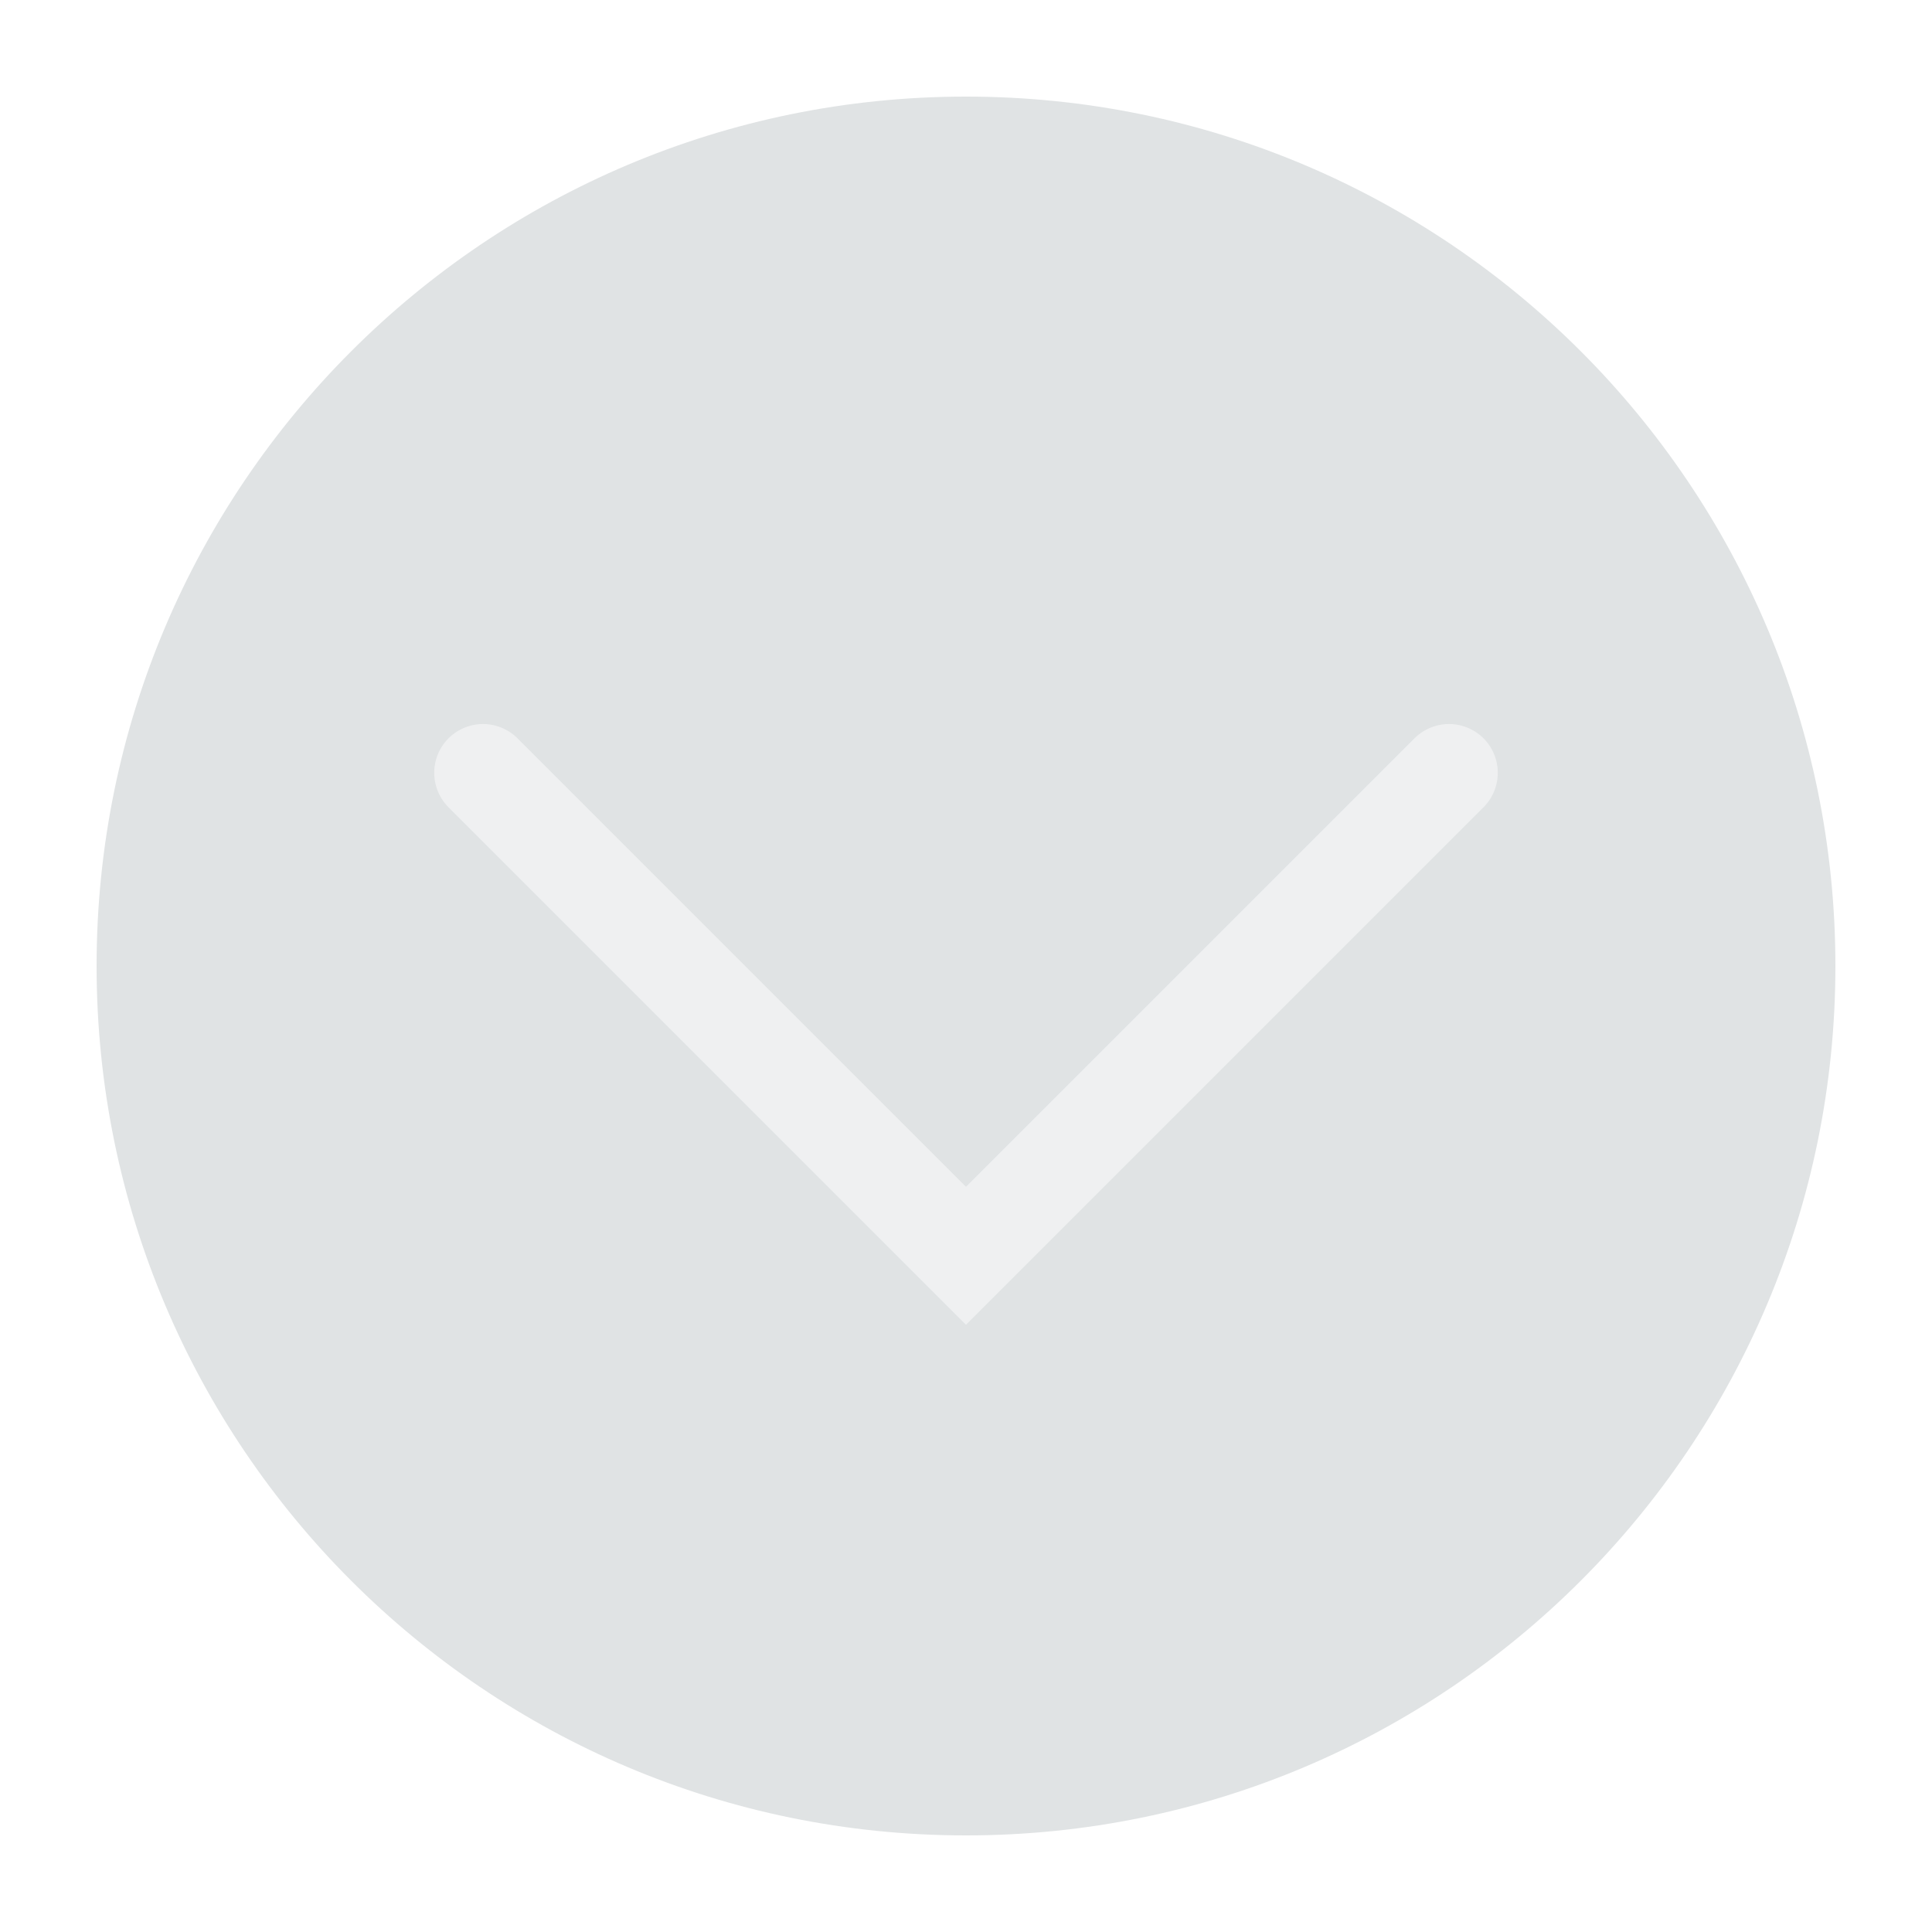
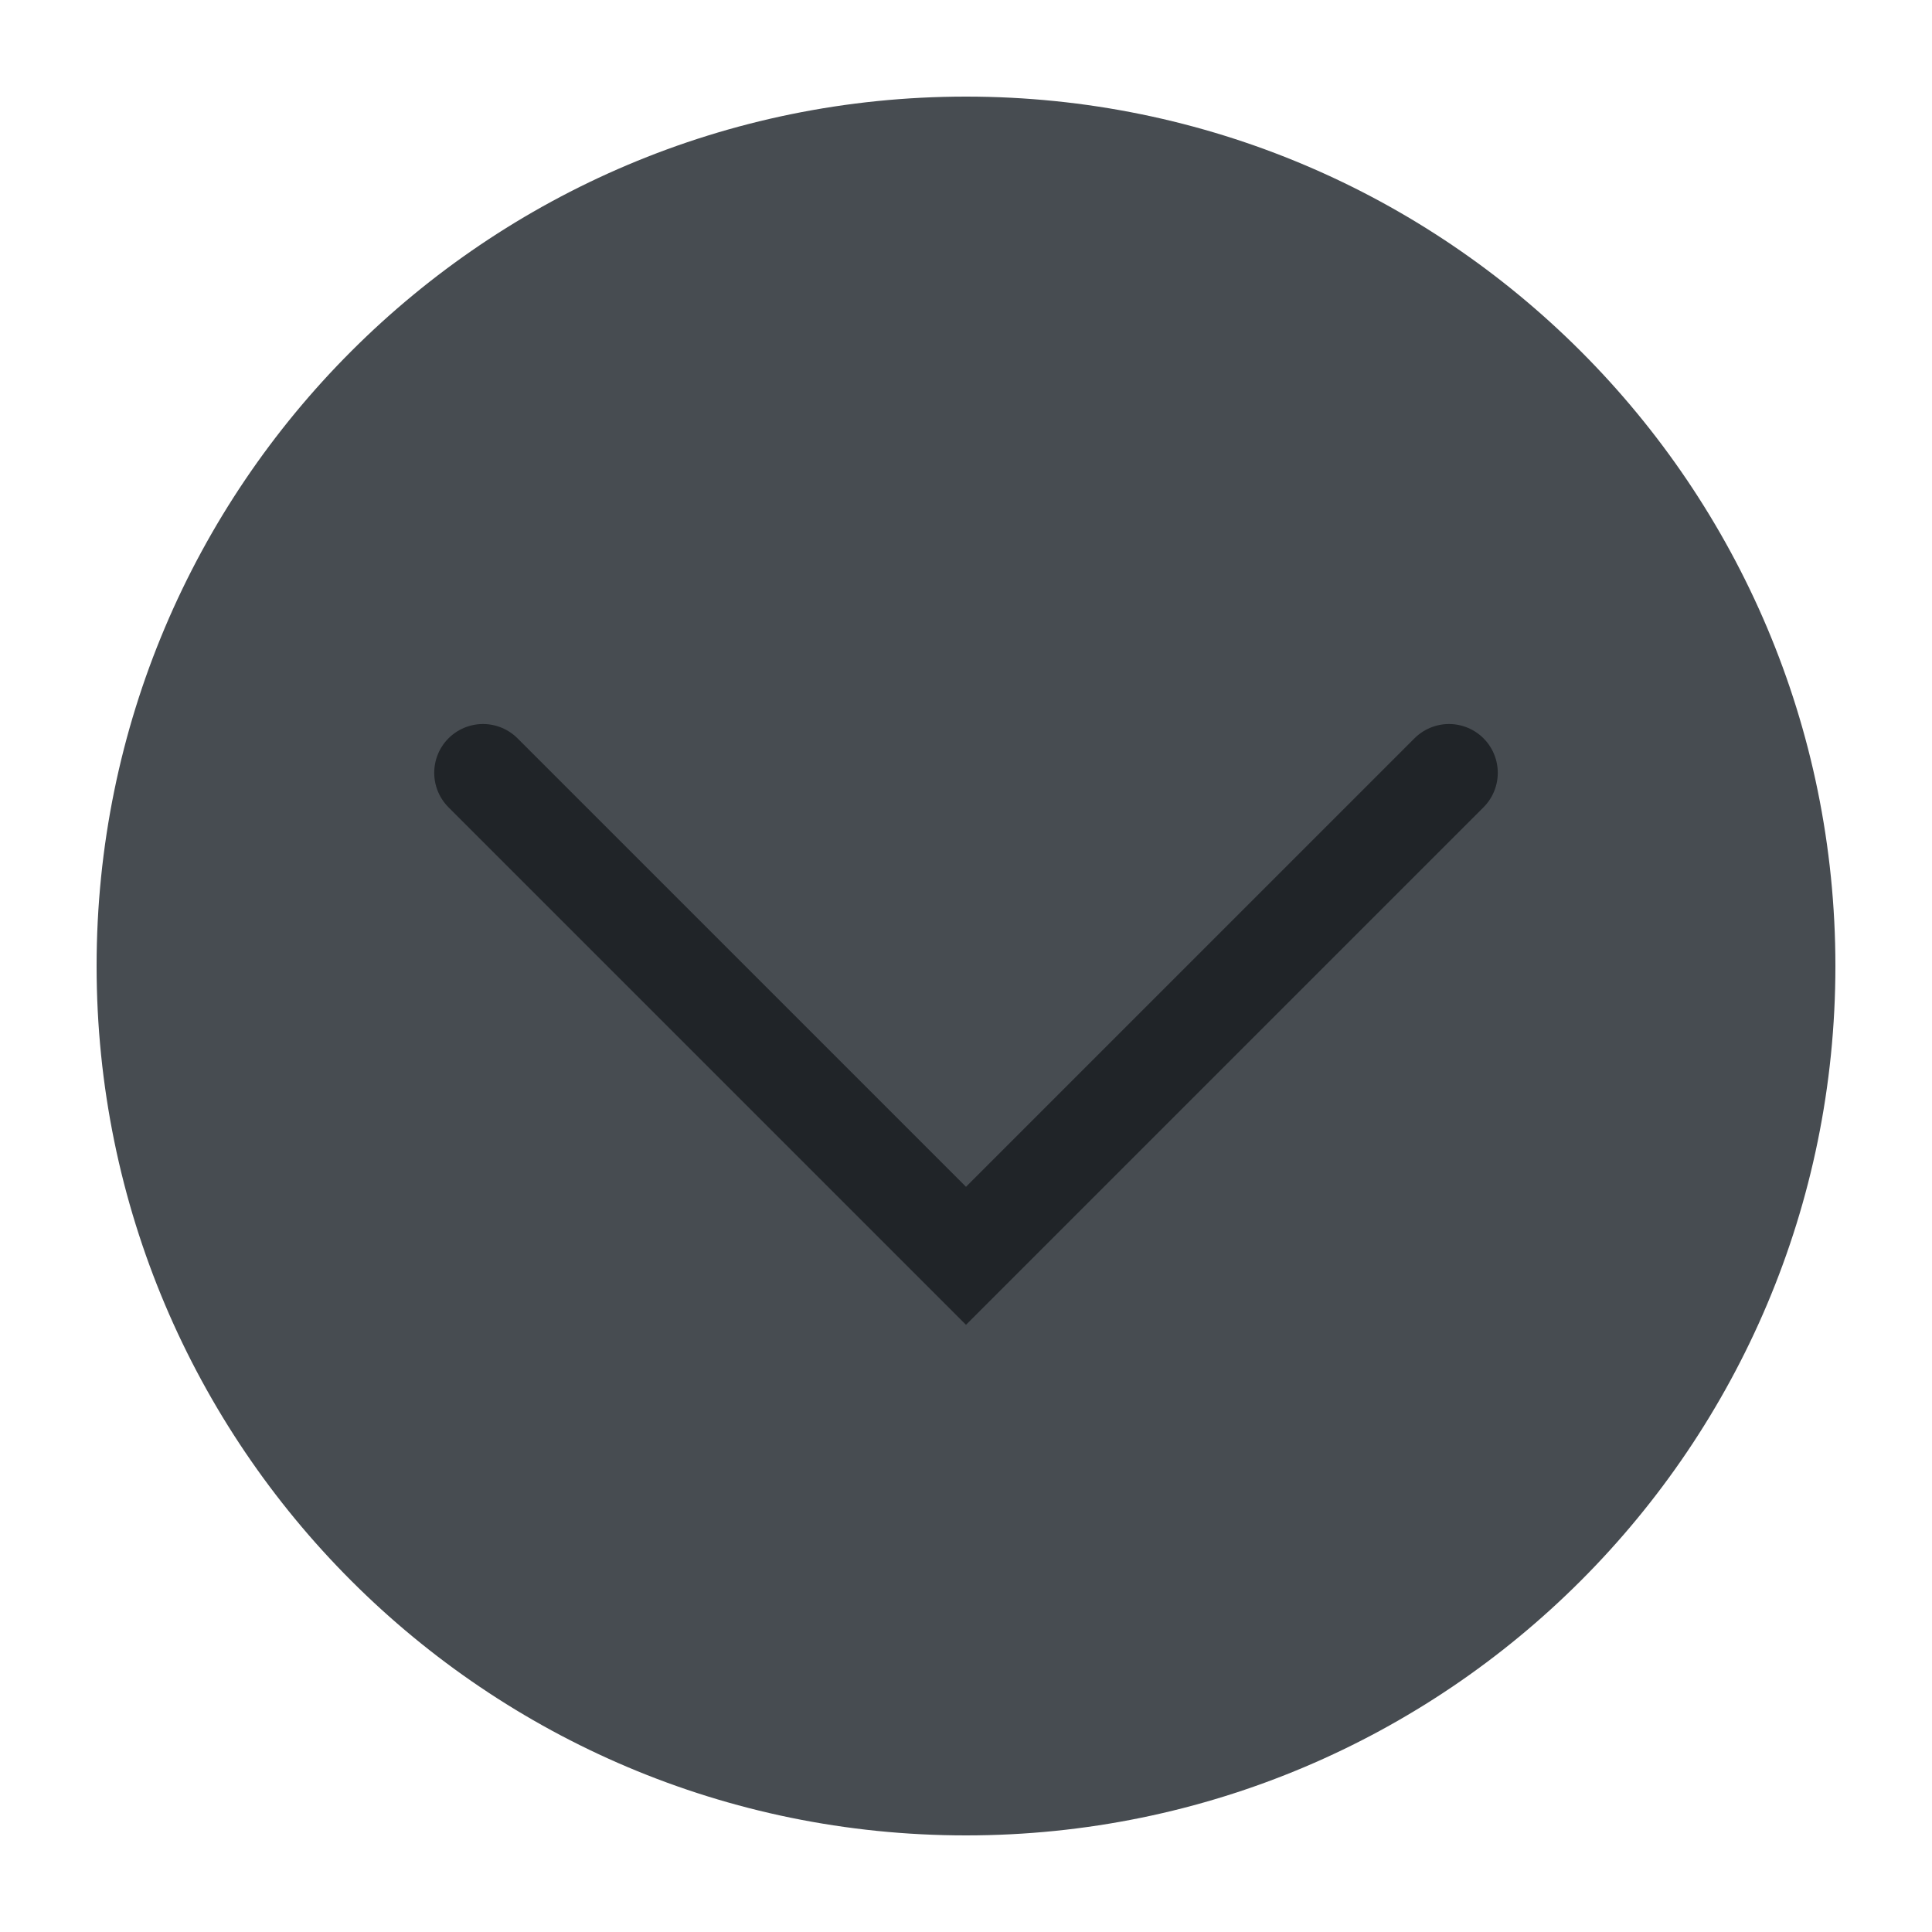
<svg xmlns="http://www.w3.org/2000/svg" viewBox="0 0 50 50" version="1.2" baseProfile="tiny">
  <defs>
</defs>
  <g fill="none" stroke="black" stroke-width="1" fill-rule="evenodd" stroke-linecap="square" stroke-linejoin="bevel">
-     <g fill="#e0e3e4" fill-opacity="1" stroke="none" transform="matrix(2.5,0,0,2.5,2.5,2.5)" font-family="Hurmit Nerd Font" font-size="12" font-weight="300" font-style="normal">
+     <g fill="#474c51" fill-opacity="1" stroke="none" transform="matrix(2.5,0,0,2.5,2.5,2.5)" font-family="Hurmit Nerd Font" font-size="12" font-weight="300" font-style="normal">
      <circle cx="9" cy="9" r="9" />
    </g>
-     <g fill="none" stroke="#eff0f1" stroke-opacity="1" stroke-width="1.01" stroke-linecap="round" stroke-linejoin="miter" stroke-miterlimit="2" transform="matrix(2.5,0,0,2.5,2.5,2.5)" font-family="Hurmit Nerd Font" font-size="12" font-weight="300" font-style="normal">
+     <g fill="none" stroke="#202428" stroke-opacity="1" stroke-width="1.01" stroke-linecap="round" stroke-linejoin="miter" stroke-miterlimit="2" transform="matrix(2.5,0,0,2.5,2.5,2.5)" font-family="Hurmit Nerd Font" font-size="12" font-weight="300" font-style="normal">
      <polyline fill="none" vector-effect="none" points="4,7 9,12 14,7 " />
    </g>
    <g fill="none" stroke="#000000" stroke-opacity="1" stroke-width="1" stroke-linecap="square" stroke-linejoin="bevel" transform="matrix(1,0,0,1,0,0)" font-family="Hurmit Nerd Font" font-size="12" font-weight="300" font-style="normal">
</g>
  </g>
</svg>
